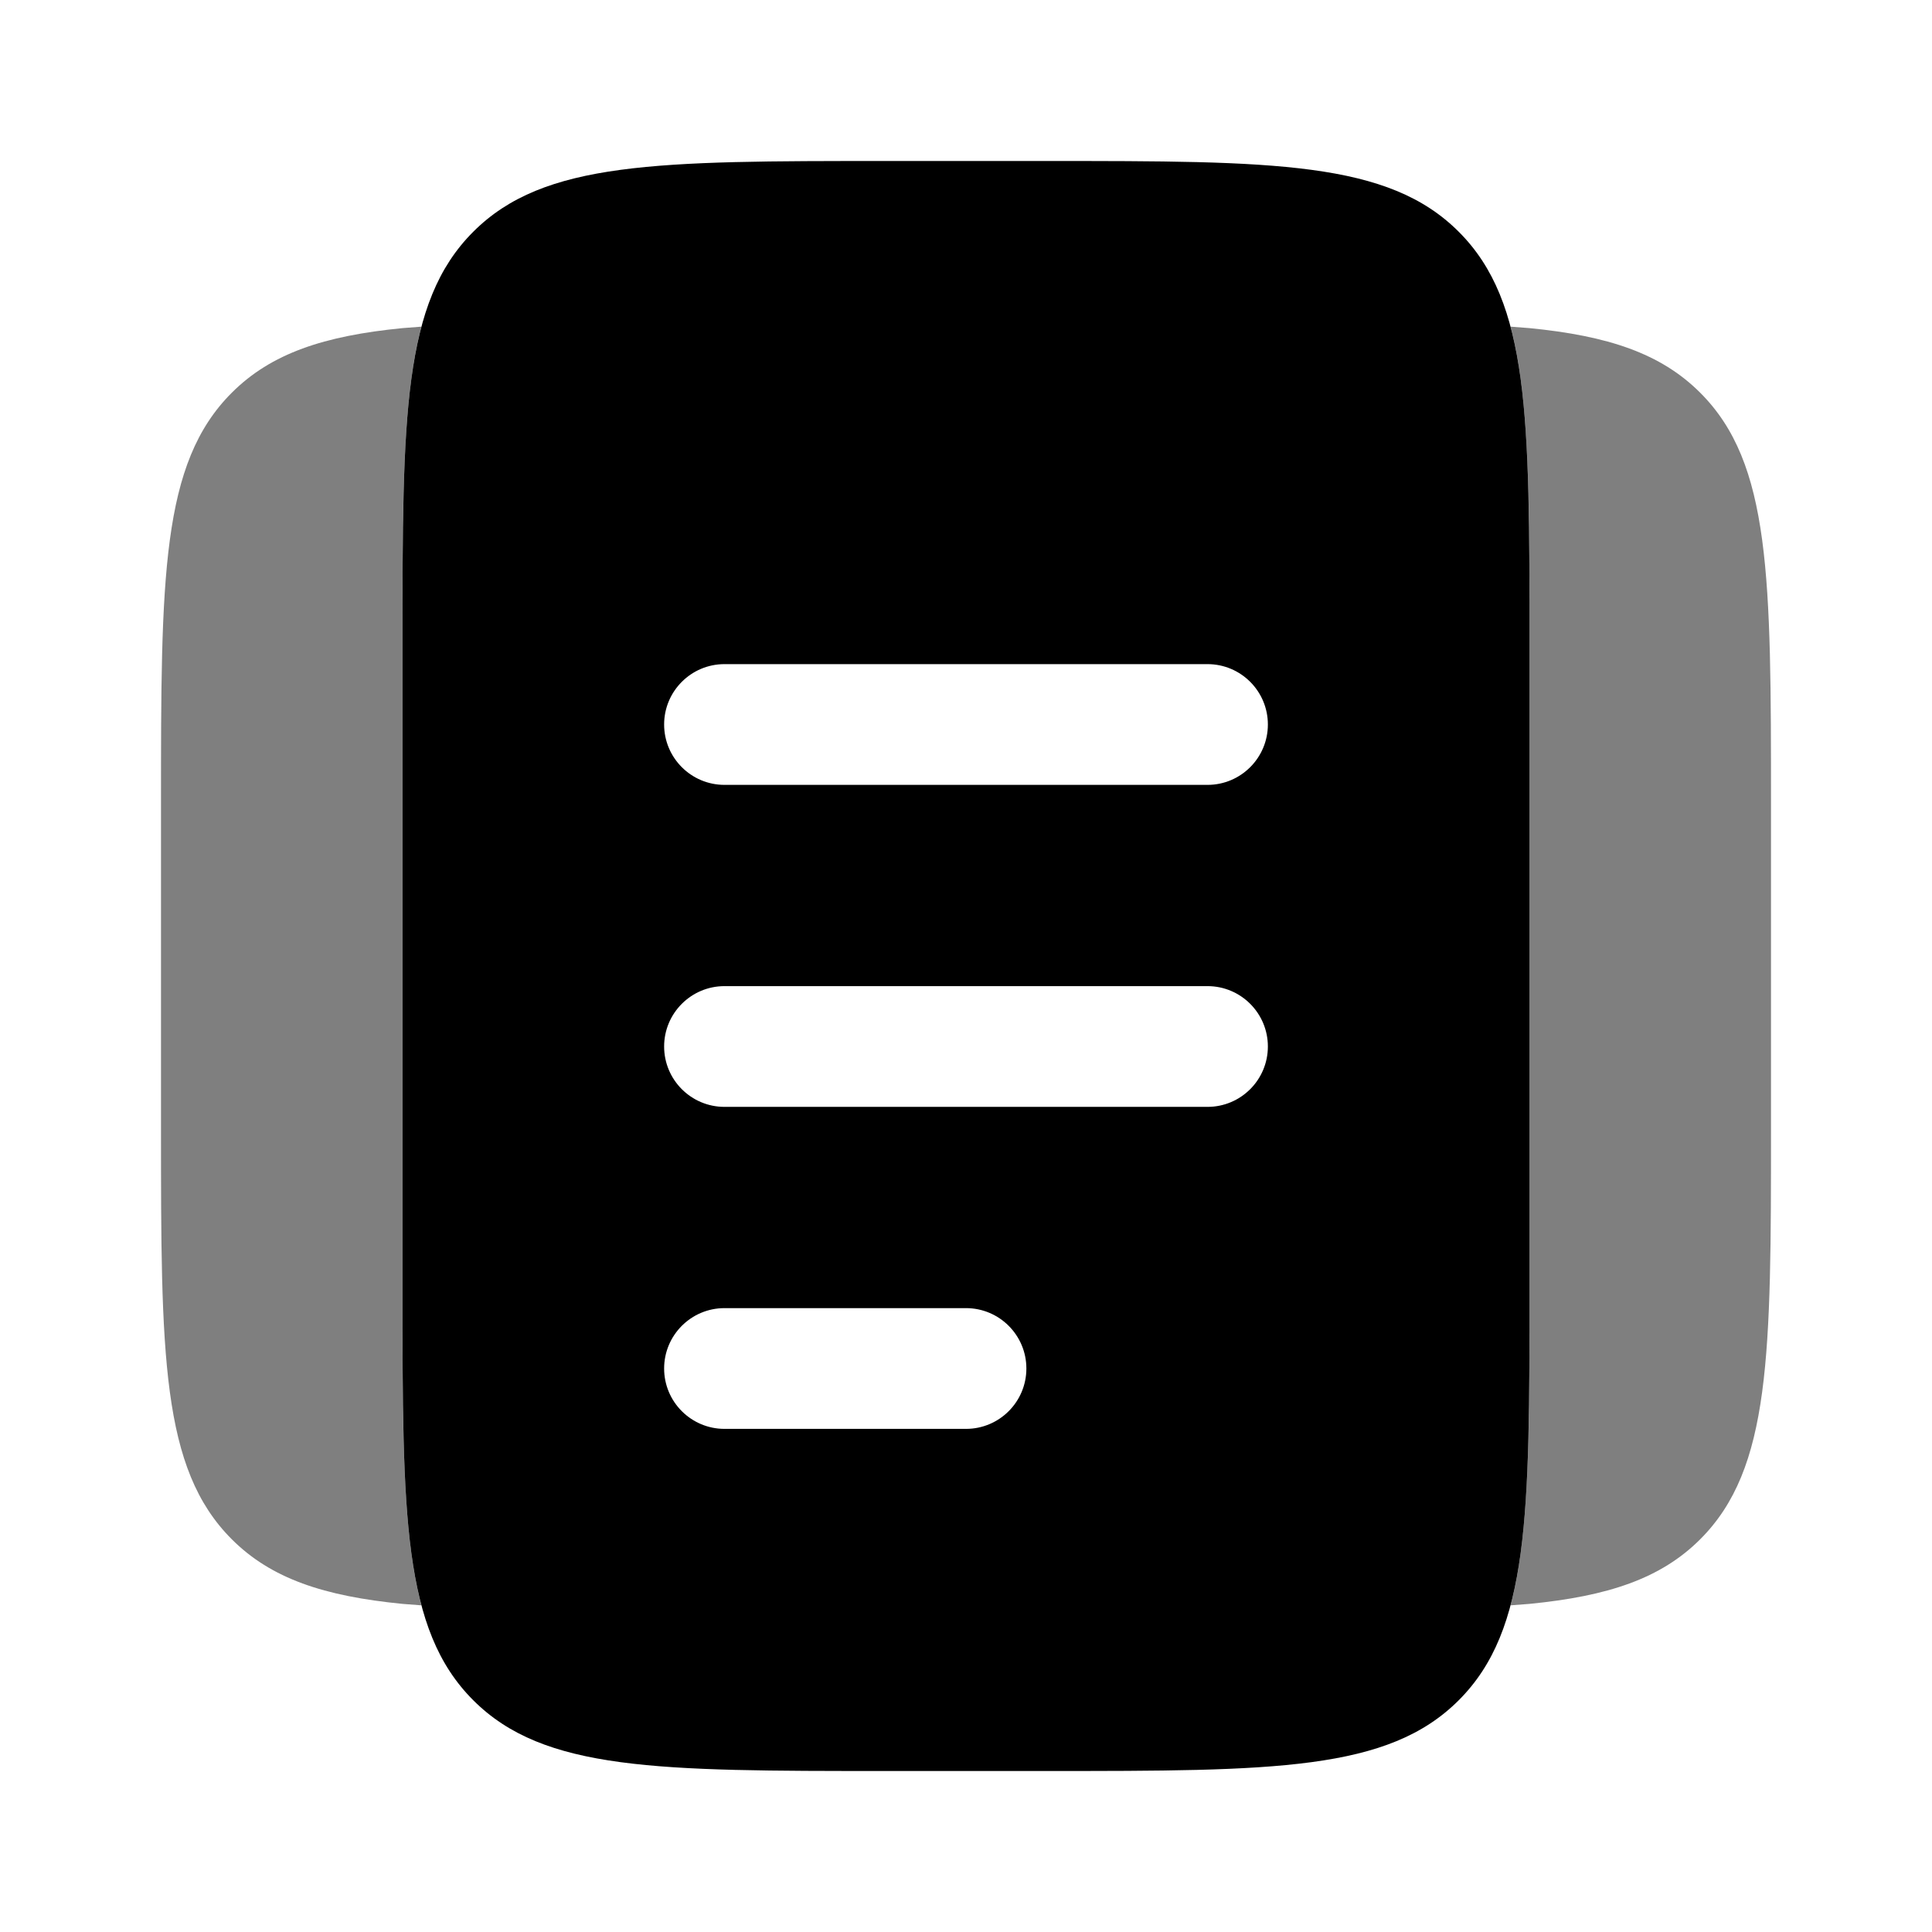
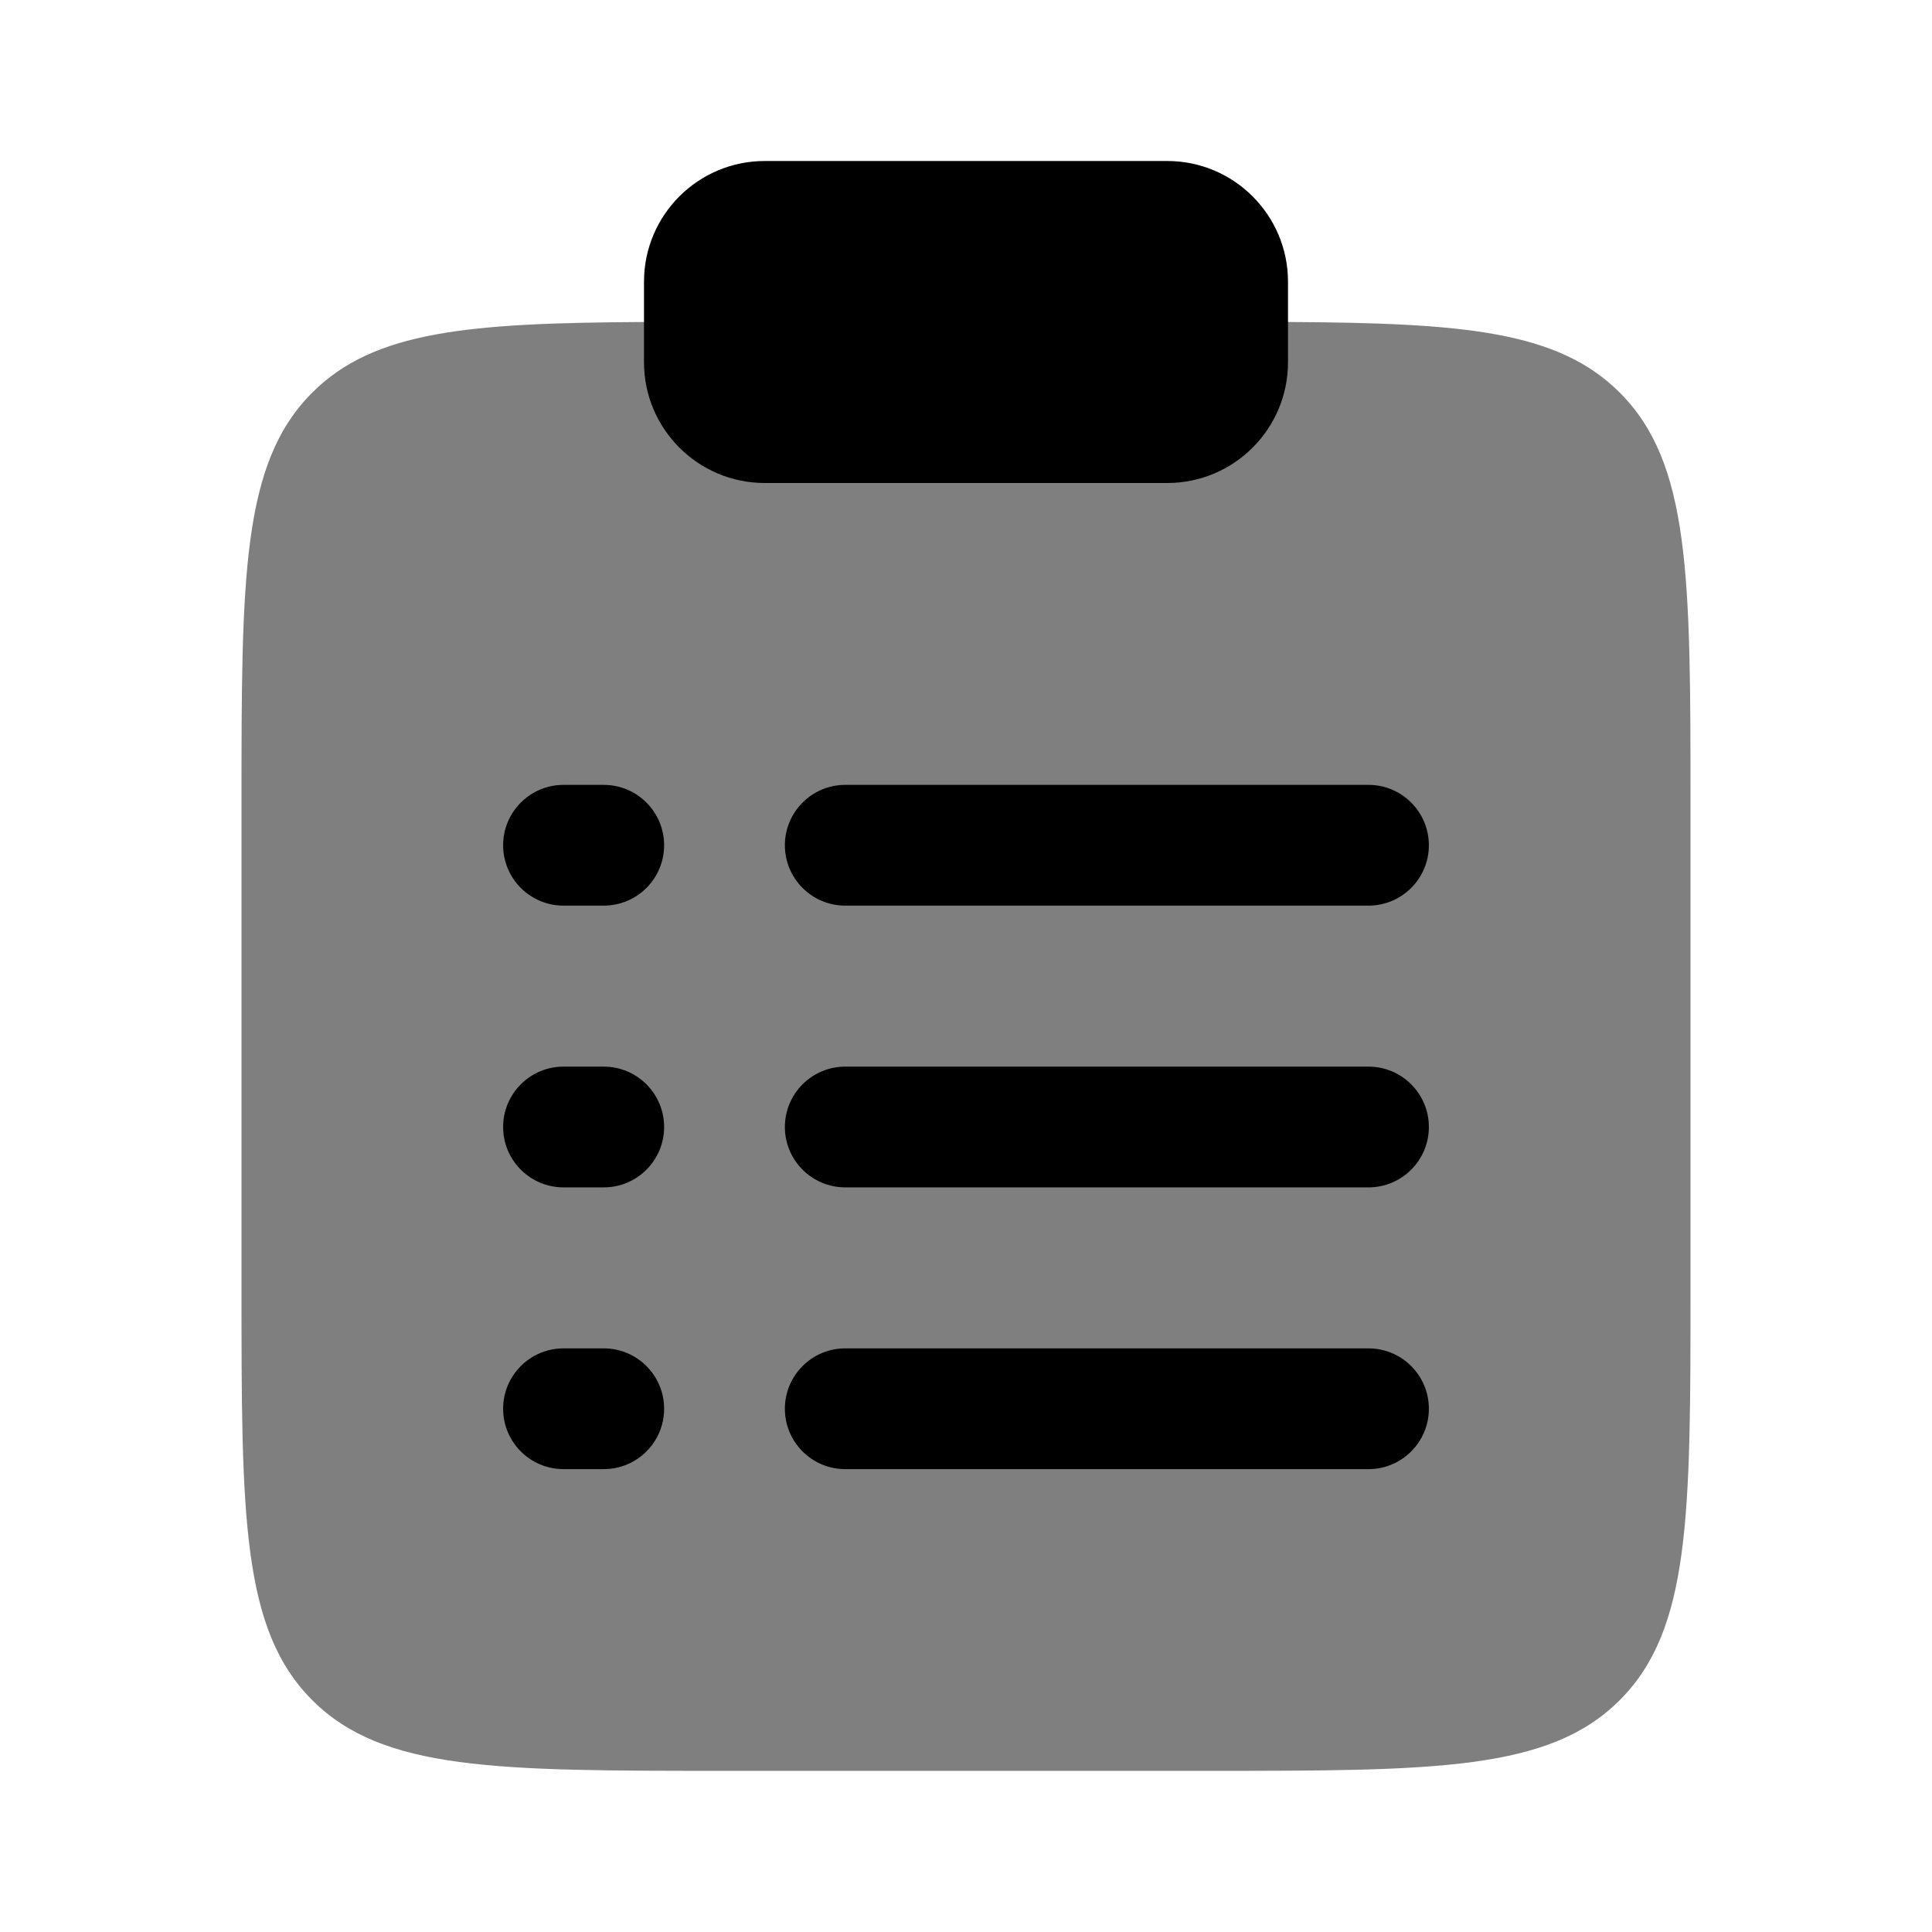
<svg xmlns="http://www.w3.org/2000/svg" width="800px" height="800px" viewBox="0 0 24 24" fill="none">
-   <path fill-rule="evenodd" clip-rule="evenodd" d="M5.879 2.879C5 3.757 5 5.172 5 8V16C5 18.828 5 20.243 5.879 21.121C6.757 22 8.172 22 11 22H13C15.828 22 17.243 22 18.121 21.121C19 20.243 19 18.828 19 16V8C19 5.172 19 3.757 18.121 2.879C17.243 2 15.828 2 13 2H11C8.172 2 6.757 2 5.879 2.879ZM8.25 17C8.25 16.586 8.586 16.25 9 16.25H12C12.414 16.25 12.75 16.586 12.75 17C12.75 17.414 12.414 17.75 12 17.75H9C8.586 17.75 8.25 17.414 8.25 17ZM9 12.25C8.586 12.25 8.25 12.586 8.25 13C8.25 13.414 8.586 13.75 9 13.75H15C15.414 13.75 15.75 13.414 15.75 13C15.75 12.586 15.414 12.25 15 12.25H9ZM8.25 9C8.25 8.586 8.586 8.25 9 8.25H15C15.414 8.25 15.75 8.586 15.75 9C15.75 9.414 15.414 9.75 15 9.75H9C8.586 9.75 8.25 9.414 8.25 9Z" fill="currentColor" />
-   <path opacity="0.5" d="M5.235 4.058C5 4.941 5 6.177 5 8V16C5 17.823 5 19.058 5.235 19.942L5 19.924C4.025 19.828 3.369 19.611 2.879 19.121C2 18.242 2 16.828 2 14V10C2 7.171 2 5.757 2.879 4.879C3.369 4.389 4.025 4.172 5 4.076L5.235 4.058Z" fill="currentColor" />
-   <path opacity="0.5" d="M18.765 19.942C19 19.058 19 17.823 19 16V8C19 6.177 19 4.941 18.765 4.058L19 4.076C19.975 4.172 20.631 4.389 21.121 4.879C22 5.757 22 7.171 22 10V14C22 16.828 22 18.242 21.121 19.121C20.631 19.611 19.975 19.828 19 19.924L18.765 19.942Z" fill="currentColor" />
+   <path opacity="0.5" d="M21 15.998V9.998C21 7.17 21 5.756 20.121 4.877C19.353 4.109 18.175 4.012 16 4H8C5.825 4.012 4.647 4.109 3.879 4.877C3 5.756 3 7.17 3 9.998V15.998C3 18.827 3 20.241 3.879 21.12C4.757 21.998 6.172 21.998 9 21.998H15C17.828 21.998 19.243 21.998 20.121 21.12C21 20.241 21 18.827 21 15.998Z" fill="currentColor" />
+   <path d="M8 3.5C8 2.672 8.672 2 9.5 2H14.5C15.328 2 16 2.672 16 3.5V4.5C16 5.328 15.328 6 14.5 6H9.5C8.672 6 8 5.328 8 4.5V3.5Z" fill="currentColor" />
+   <path fill-rule="evenodd" clip-rule="evenodd" d="M6.25 10.5C6.25 10.086 6.586 9.75 7 9.75H7.5C7.914 9.75 8.25 10.086 8.25 10.5C8.25 10.914 7.914 11.25 7.5 11.25H7C6.586 11.25 6.25 10.914 6.25 10.5ZM9.75 10.5C9.75 10.086 10.086 9.75 10.5 9.75H17C17.414 9.75 17.75 10.086 17.75 10.5C17.75 10.914 17.414 11.25 17 11.25H10.5C10.086 11.25 9.75 10.914 9.75 10.5ZM6.25 14C6.25 13.586 6.586 13.25 7 13.25H7.5C7.914 13.25 8.25 13.586 8.25 14C8.25 14.414 7.914 14.75 7.5 14.75H7C6.586 14.75 6.25 14.414 6.25 14ZM9.75 14C9.75 13.586 10.086 13.25 10.5 13.25H17C17.414 13.25 17.75 13.586 17.75 14C17.75 14.414 17.414 14.75 17 14.75H10.5C10.086 14.75 9.75 14.414 9.75 14ZM6.25 17.5C6.25 17.086 6.586 16.75 7 16.75H7.5C7.914 16.75 8.25 17.086 8.25 17.5C8.25 17.914 7.914 18.25 7.5 18.25H7C6.586 18.25 6.25 17.914 6.25 17.5ZM9.75 17.5C9.75 17.086 10.086 16.75 10.5 16.75H17C17.414 16.75 17.75 17.086 17.75 17.5C17.75 17.914 17.414 18.25 17 18.25H10.5C10.086 18.25 9.75 17.914 9.75 17.5Z" fill="currentColor" />
</svg>
